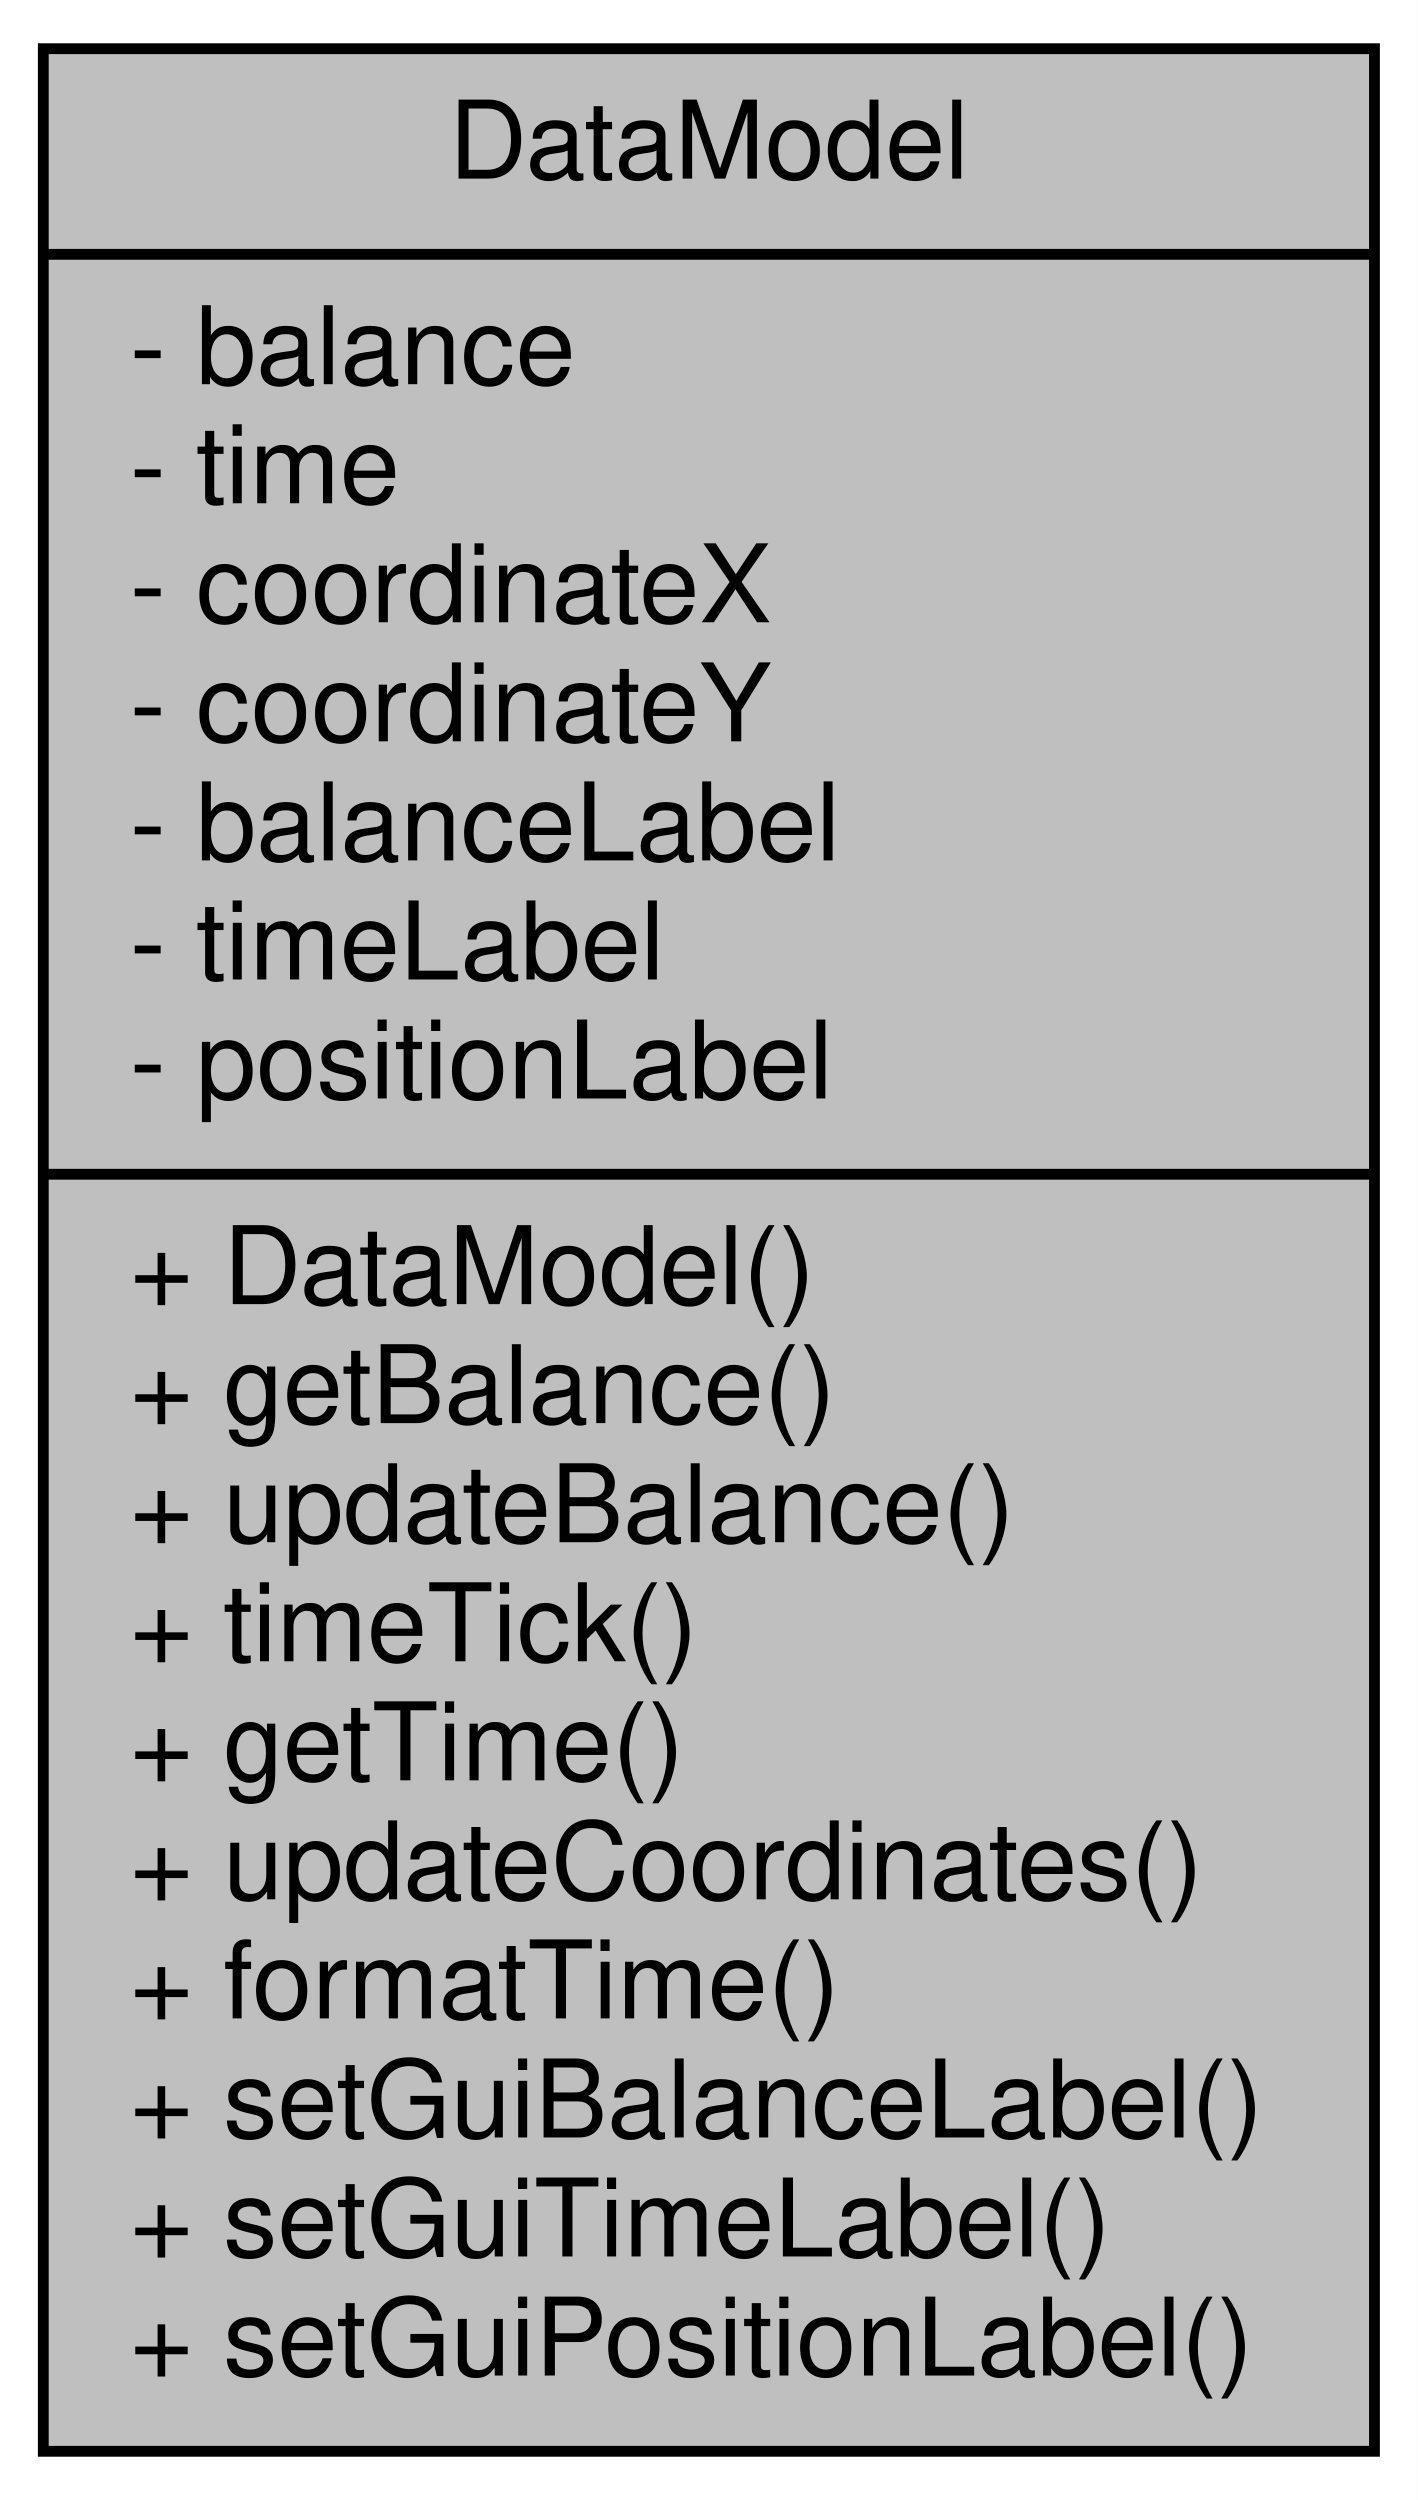
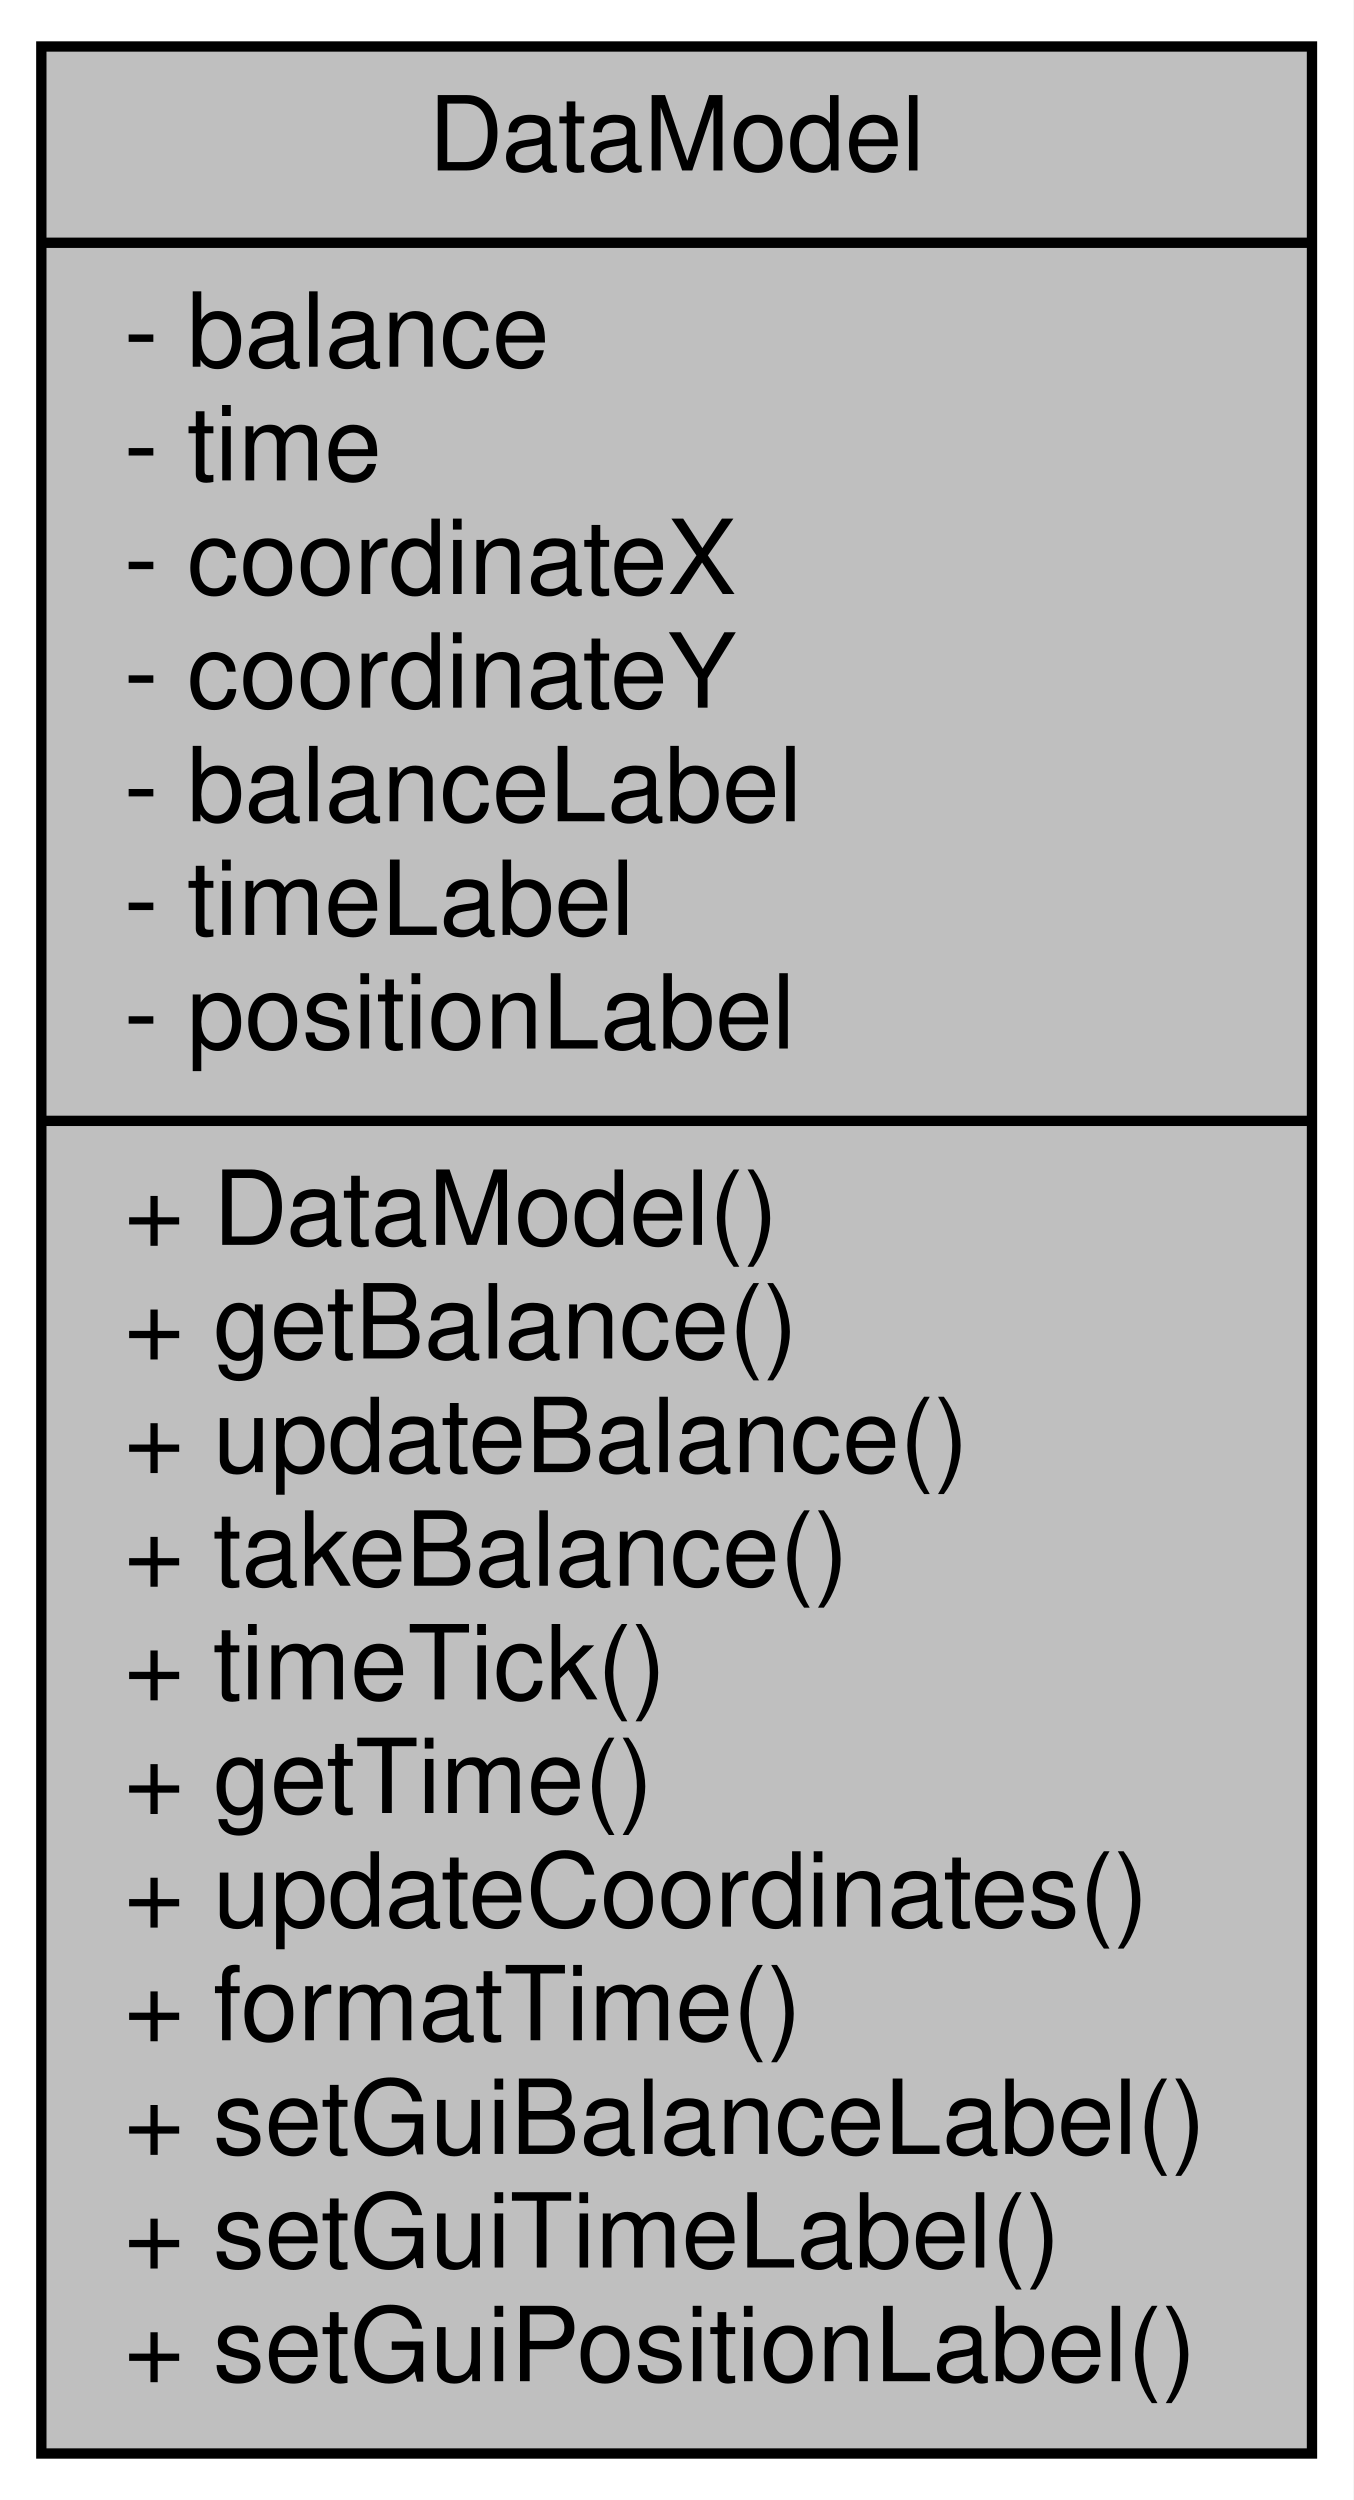
- <svg xmlns="http://www.w3.org/2000/svg" xmlns:xlink="http://www.w3.org/1999/xlink" width="131pt" height="231pt" viewBox="0.00 0.00 131.00 231.00">
-   <g id="graph0" class="graph" transform="scale(1 1) rotate(0) translate(4 227)">
-     <polygon fill="#ffffff" stroke="transparent" points="-4,4 -4,-227 127,-227 127,4 -4,4" />
+ <svg xmlns="http://www.w3.org/2000/svg" xmlns:xlink="http://www.w3.org/1999/xlink" width="131pt" height="242pt" viewBox="0.00 0.00 131.00 242.00">
+   <g id="graph0" class="graph" transform="scale(1 1) rotate(0) translate(4 238)">
+     <polygon fill="#ffffff" stroke="transparent" points="-4,4 -4,-238 127,-238 127,4 -4,4" />
    <g id="node1" class="node">
      <g id="a_node1">
        <a xlink:title=" ">
-           <polygon fill="#bfbfbf" stroke="#000000" points="0,-.5 0,-222.5 123,-222.5 123,-.5 0,-.5" />
-           <text text-anchor="middle" x="61.5" y="-210.5" font-family="Helvetica,sans-Serif" font-size="10.00" fill="#000000">DataModel</text>
-           <polyline fill="none" stroke="#000000" points="0,-203.5 123,-203.5 " />
-           <text text-anchor="start" x="8" y="-191.5" font-family="Helvetica,sans-Serif" font-size="10.00" fill="#000000">- balance</text>
-           <text text-anchor="start" x="8" y="-180.5" font-family="Helvetica,sans-Serif" font-size="10.00" fill="#000000">- time</text>
-           <text text-anchor="start" x="8" y="-169.5" font-family="Helvetica,sans-Serif" font-size="10.00" fill="#000000">- coordinateX</text>
-           <text text-anchor="start" x="8" y="-158.5" font-family="Helvetica,sans-Serif" font-size="10.00" fill="#000000">- coordinateY</text>
-           <text text-anchor="start" x="8" y="-147.5" font-family="Helvetica,sans-Serif" font-size="10.00" fill="#000000">- balanceLabel</text>
-           <text text-anchor="start" x="8" y="-136.5" font-family="Helvetica,sans-Serif" font-size="10.00" fill="#000000">- timeLabel</text>
-           <text text-anchor="start" x="8" y="-125.5" font-family="Helvetica,sans-Serif" font-size="10.00" fill="#000000">- positionLabel</text>
-           <polyline fill="none" stroke="#000000" points="0,-118.5 123,-118.5 " />
-           <text text-anchor="start" x="8" y="-106.5" font-family="Helvetica,sans-Serif" font-size="10.00" fill="#000000">+ DataModel()</text>
-           <text text-anchor="start" x="8" y="-95.5" font-family="Helvetica,sans-Serif" font-size="10.00" fill="#000000">+ getBalance()</text>
-           <text text-anchor="start" x="8" y="-84.5" font-family="Helvetica,sans-Serif" font-size="10.00" fill="#000000">+ updateBalance()</text>
+           <polygon fill="#bfbfbf" stroke="#000000" points="0,-.5 0,-233.5 123,-233.5 123,-.5 0,-.5" />
+           <text text-anchor="middle" x="61.5" y="-221.5" font-family="Helvetica,sans-Serif" font-size="10.00" fill="#000000">DataModel</text>
+           <polyline fill="none" stroke="#000000" points="0,-214.5 123,-214.5 " />
+           <text text-anchor="start" x="8" y="-202.5" font-family="Helvetica,sans-Serif" font-size="10.00" fill="#000000">- balance</text>
+           <text text-anchor="start" x="8" y="-191.5" font-family="Helvetica,sans-Serif" font-size="10.00" fill="#000000">- time</text>
+           <text text-anchor="start" x="8" y="-180.5" font-family="Helvetica,sans-Serif" font-size="10.00" fill="#000000">- coordinateX</text>
+           <text text-anchor="start" x="8" y="-169.5" font-family="Helvetica,sans-Serif" font-size="10.00" fill="#000000">- coordinateY</text>
+           <text text-anchor="start" x="8" y="-158.5" font-family="Helvetica,sans-Serif" font-size="10.00" fill="#000000">- balanceLabel</text>
+           <text text-anchor="start" x="8" y="-147.5" font-family="Helvetica,sans-Serif" font-size="10.00" fill="#000000">- timeLabel</text>
+           <text text-anchor="start" x="8" y="-136.5" font-family="Helvetica,sans-Serif" font-size="10.00" fill="#000000">- positionLabel</text>
+           <polyline fill="none" stroke="#000000" points="0,-129.5 123,-129.5 " />
+           <text text-anchor="start" x="8" y="-117.5" font-family="Helvetica,sans-Serif" font-size="10.00" fill="#000000">+ DataModel()</text>
+           <text text-anchor="start" x="8" y="-106.5" font-family="Helvetica,sans-Serif" font-size="10.00" fill="#000000">+ getBalance()</text>
+           <text text-anchor="start" x="8" y="-95.5" font-family="Helvetica,sans-Serif" font-size="10.00" fill="#000000">+ updateBalance()</text>
+           <text text-anchor="start" x="8" y="-84.5" font-family="Helvetica,sans-Serif" font-size="10.00" fill="#000000">+ takeBalance()</text>
          <text text-anchor="start" x="8" y="-73.5" font-family="Helvetica,sans-Serif" font-size="10.00" fill="#000000">+ timeTick()</text>
          <text text-anchor="start" x="8" y="-62.5" font-family="Helvetica,sans-Serif" font-size="10.00" fill="#000000">+ getTime()</text>
          <text text-anchor="start" x="8" y="-51.5" font-family="Helvetica,sans-Serif" font-size="10.00" fill="#000000">+ updateCoordinates()</text>
          <text text-anchor="start" x="8" y="-40.5" font-family="Helvetica,sans-Serif" font-size="10.00" fill="#000000">+ formatTime()</text>
          <text text-anchor="start" x="8" y="-29.5" font-family="Helvetica,sans-Serif" font-size="10.00" fill="#000000">+ setGuiBalanceLabel()</text>
          <text text-anchor="start" x="8" y="-18.5" font-family="Helvetica,sans-Serif" font-size="10.00" fill="#000000">+ setGuiTimeLabel()</text>
          <text text-anchor="start" x="8" y="-7.5" font-family="Helvetica,sans-Serif" font-size="10.00" fill="#000000">+ setGuiPositionLabel()</text>
        </a>
      </g>
    </g>
  </g>
</svg>
